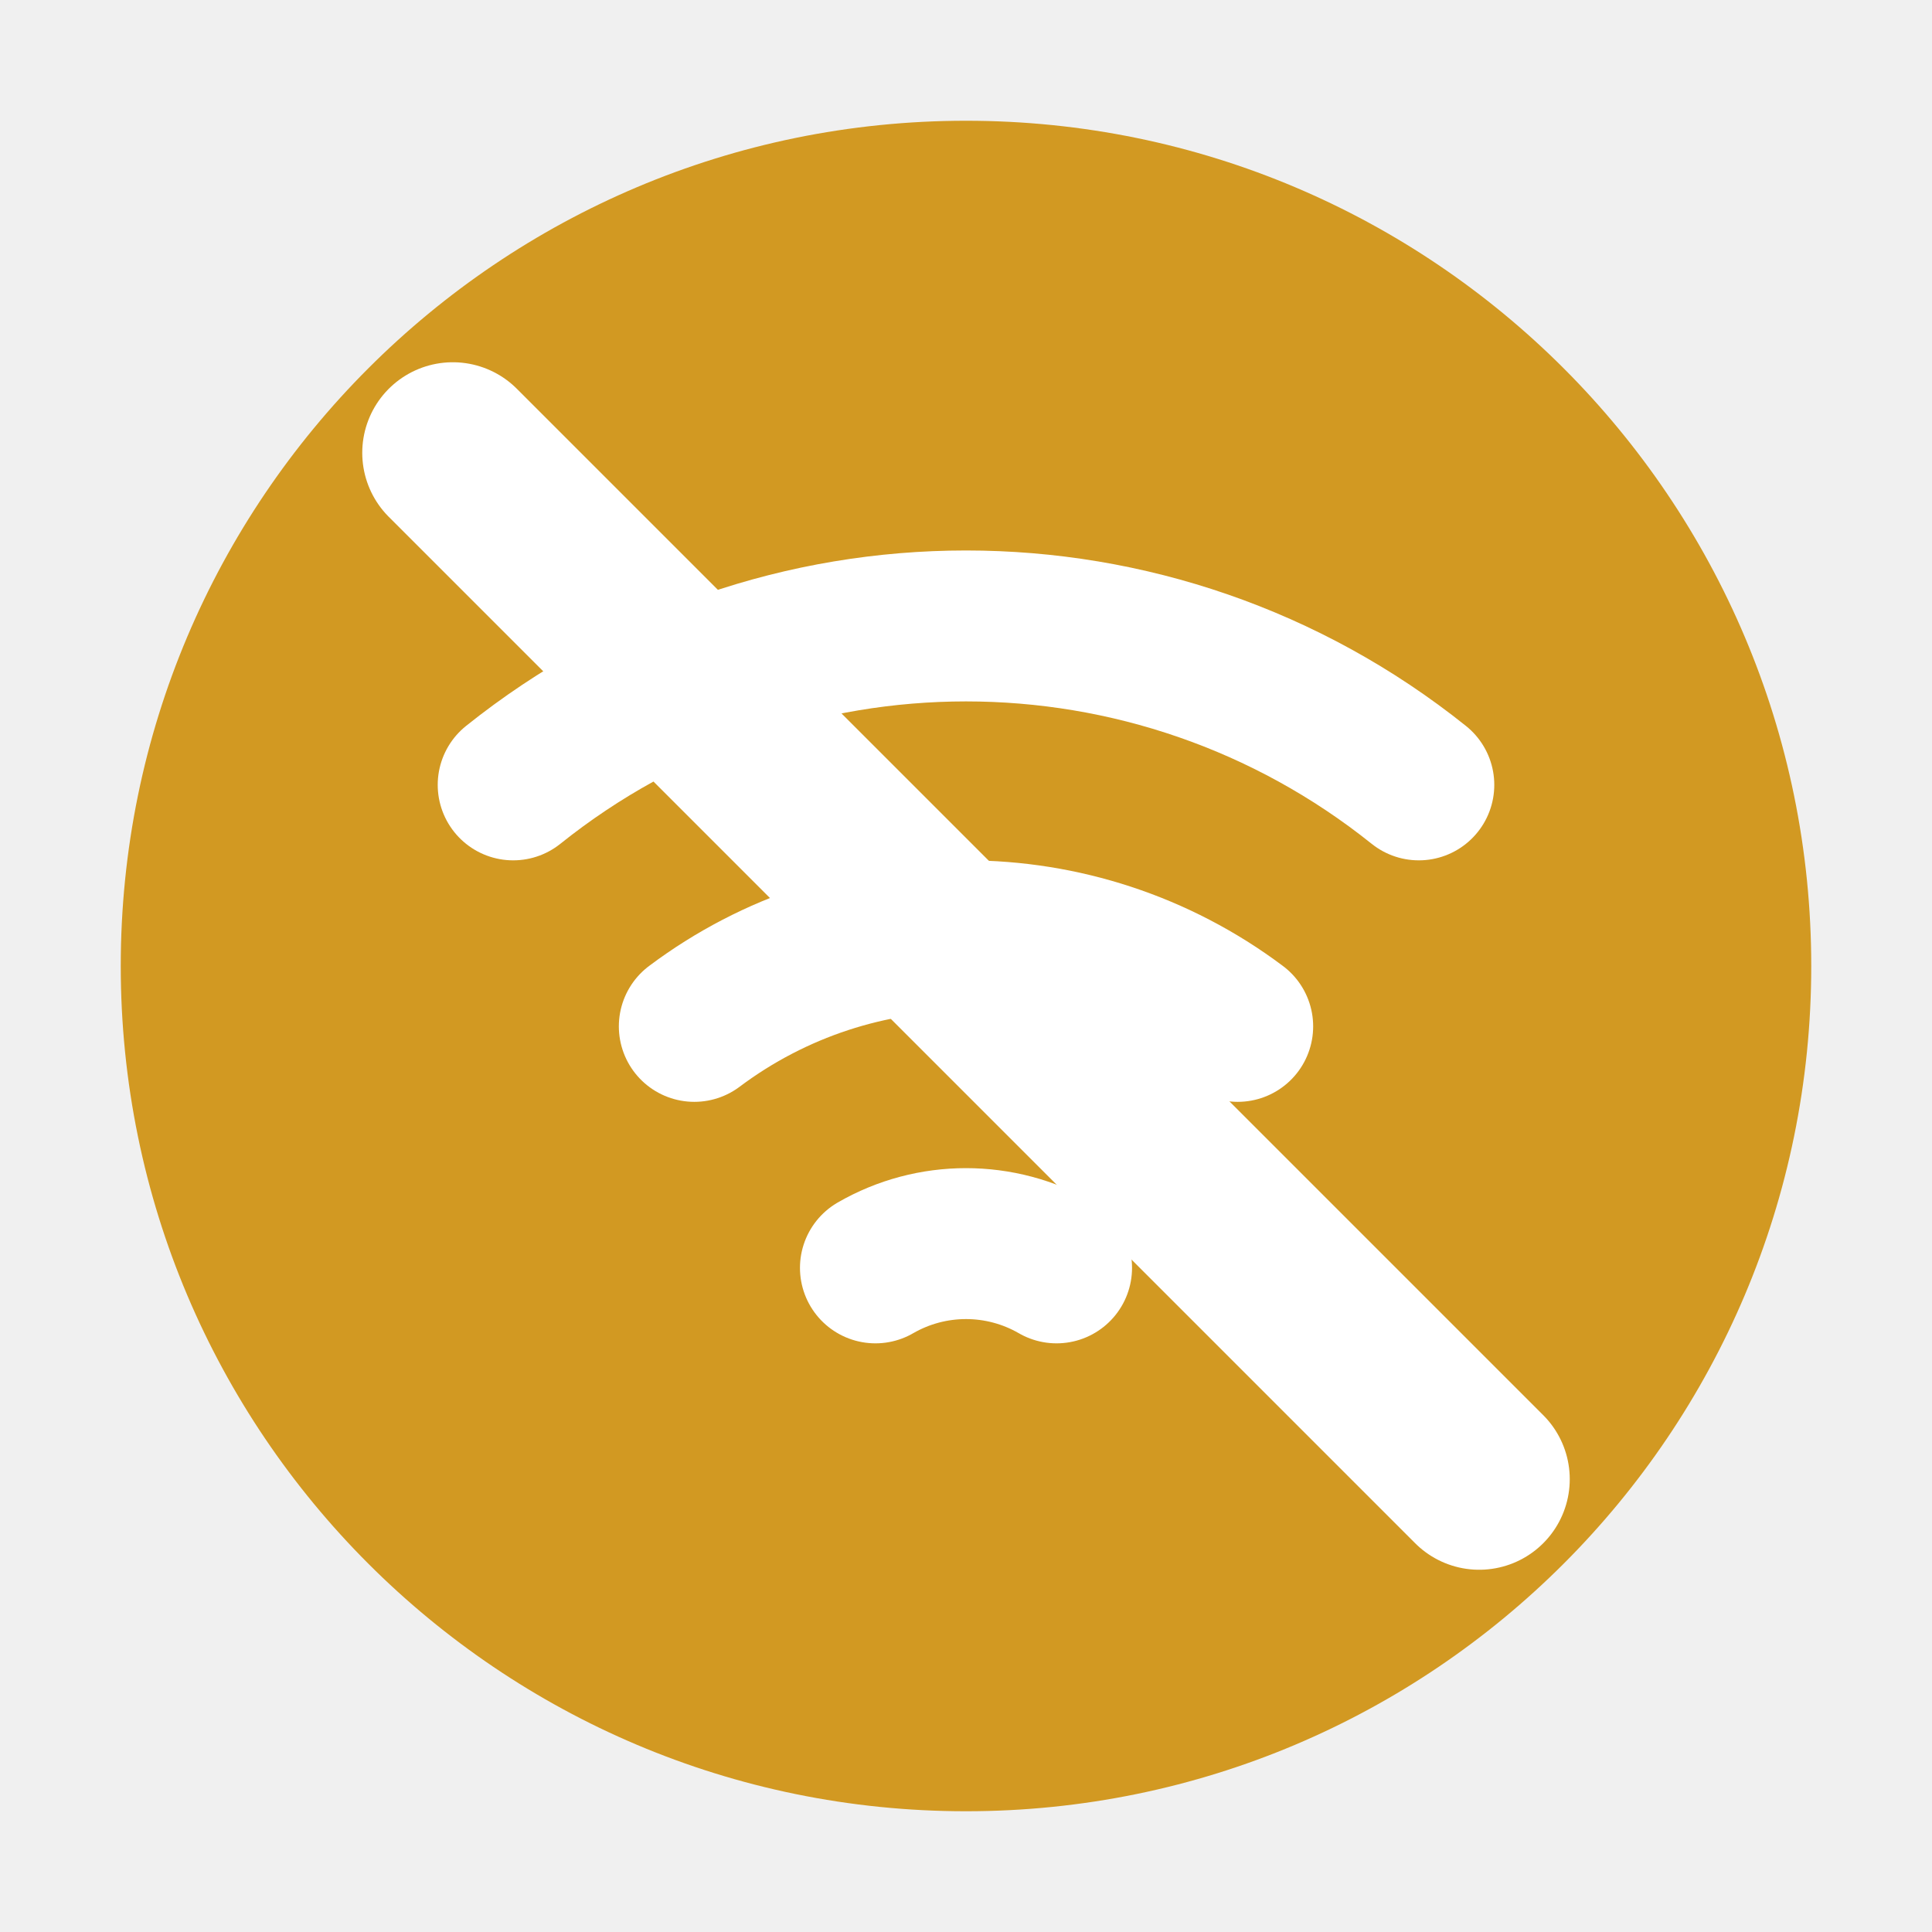
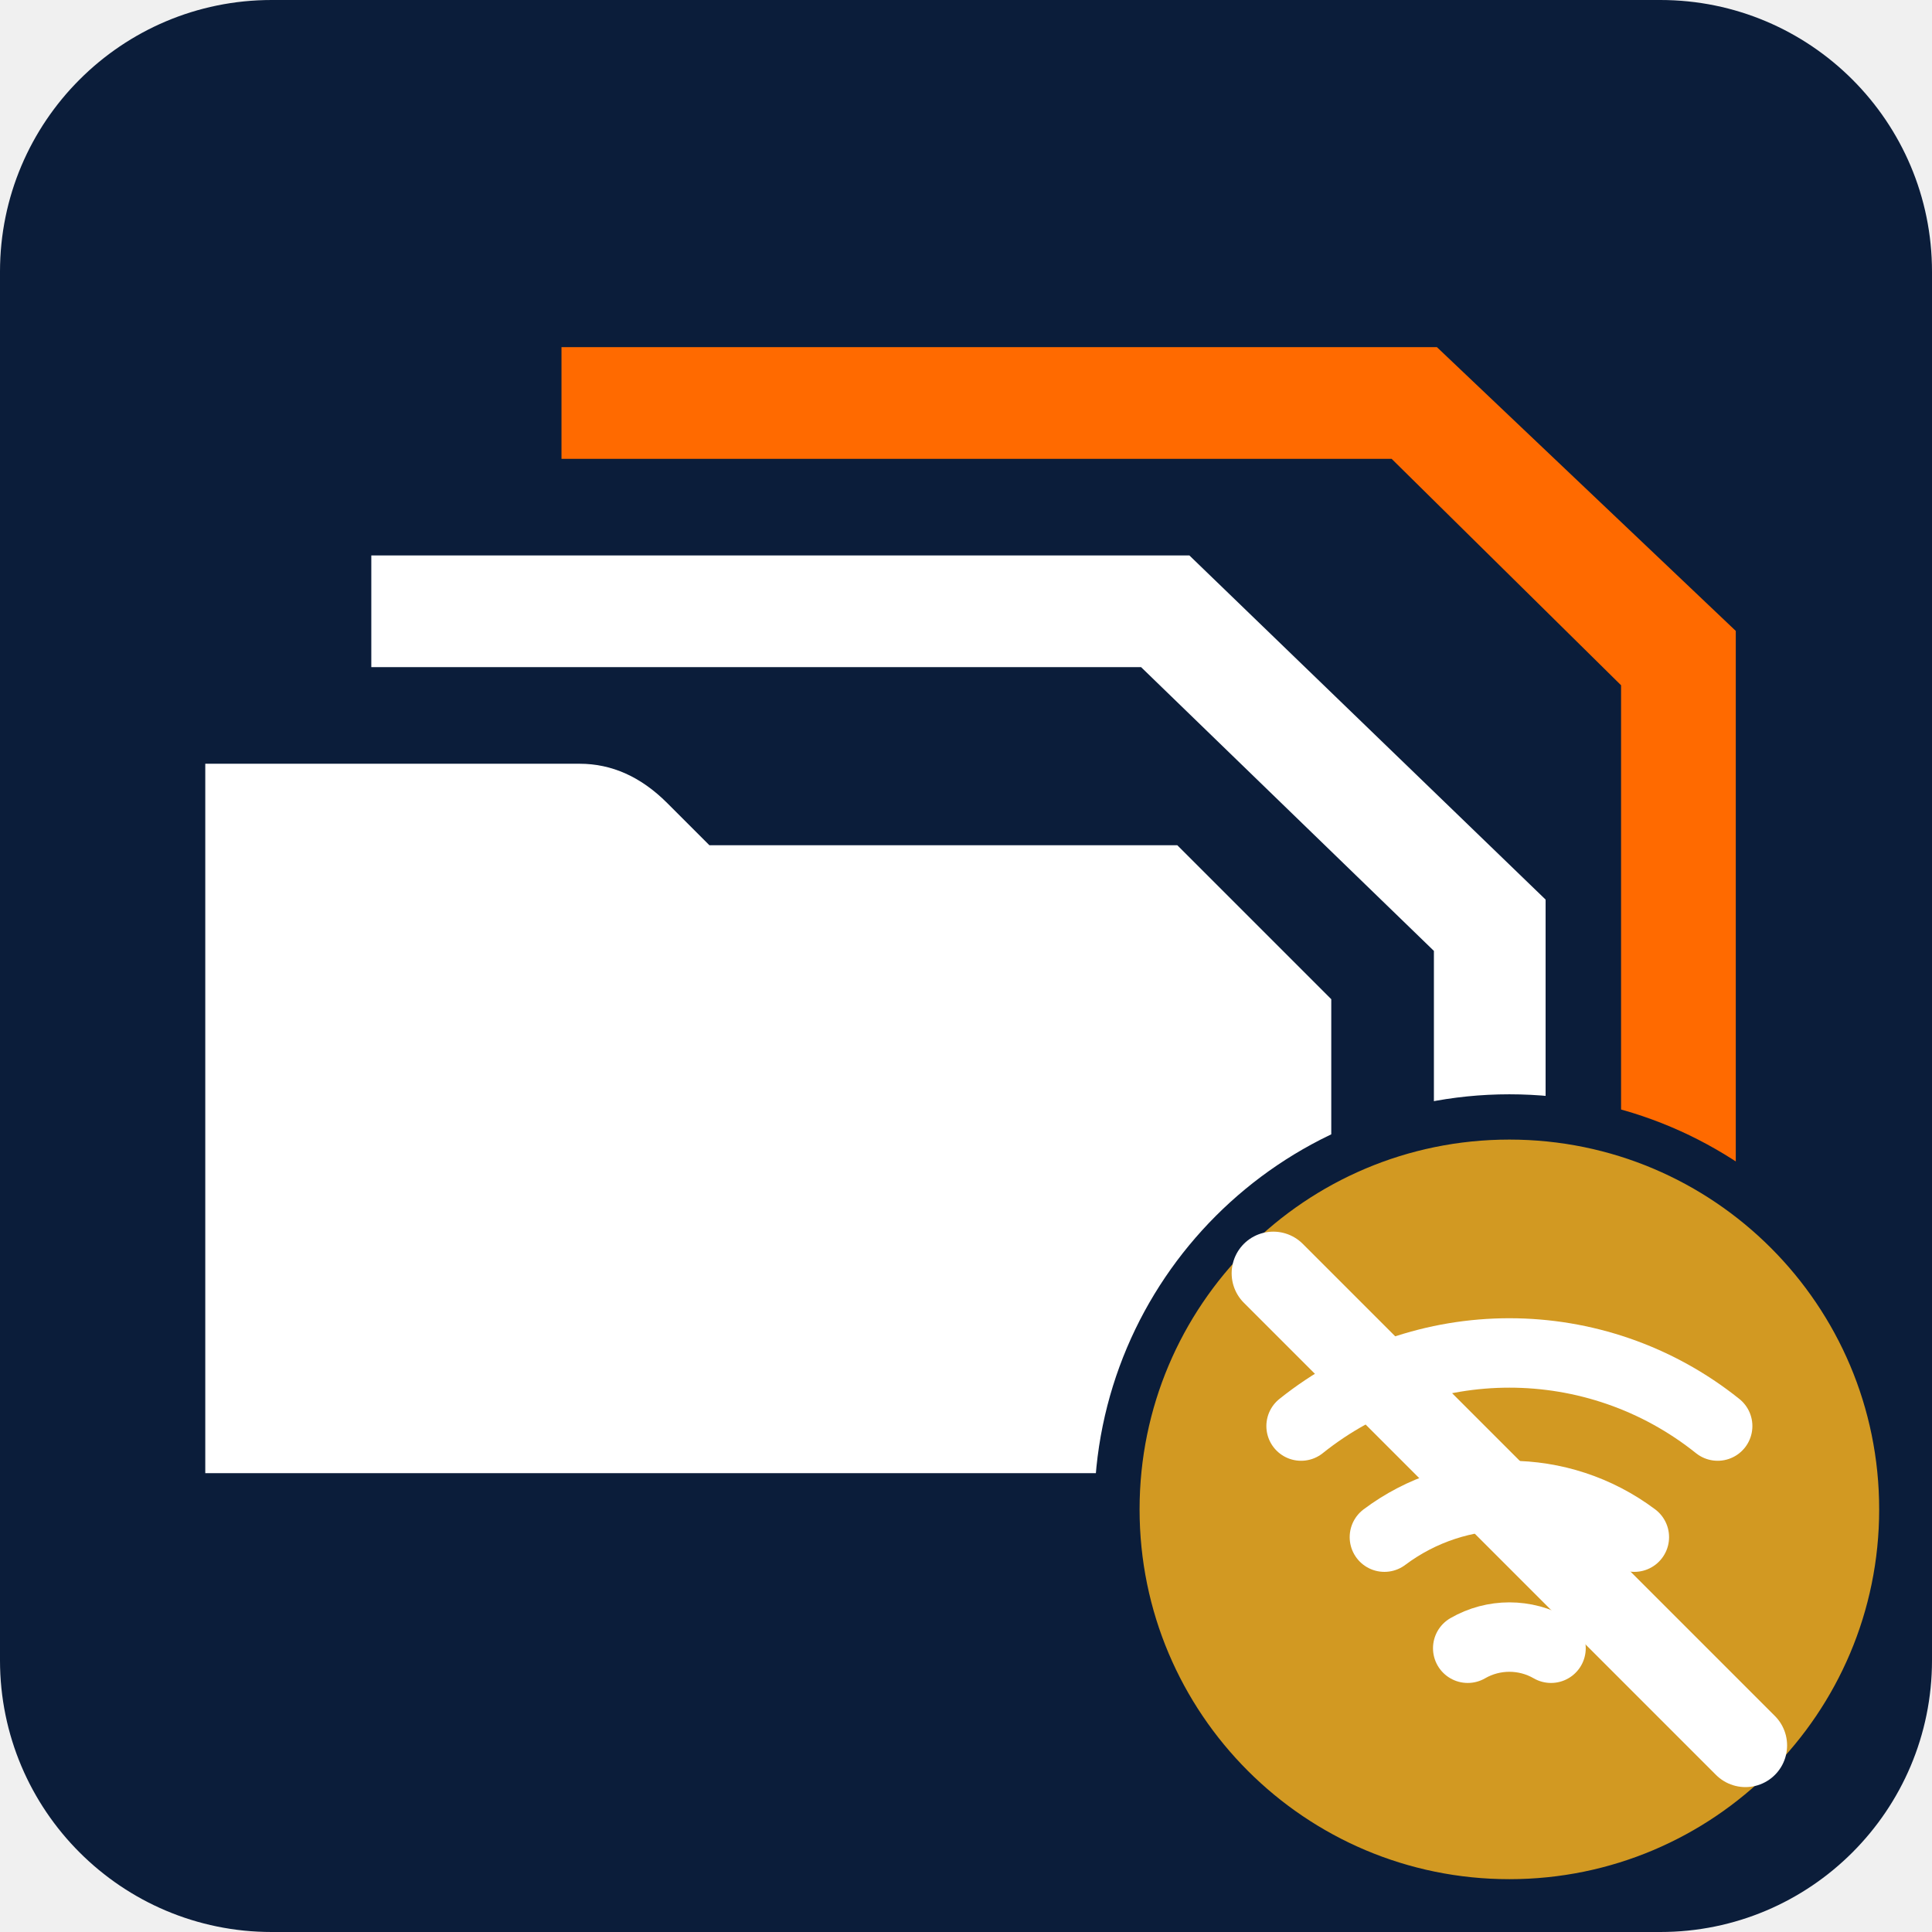
<svg xmlns="http://www.w3.org/2000/svg" viewBox="0 0 64 64">
-   <circle cx="32" cy="32" r="28" fill="#d29922" />
-   <path d="M17 26a24 24 0 0 1 30 0M23 34a15 15 0 0 1 18 0M29 42a6 6 0 0 1 6 0" fill="none" stroke="#fff" stroke-width="5" stroke-linecap="round" />
-   <path d="M15 15l34 34" stroke="#fff" stroke-width="6" stroke-linecap="round" />
+   <rect x="0" y="0" width="64" height="64" rx="9" fill="#0B1D3A" />
+   <polygon points="18.6,11.5 47.6,11.5 57.5,20.9 57.5,39.4 53.7,39.4 53.7,22.7 46.1,15.2 18.6,15.2" fill="#FF6A00" />
+   <polygon points="12.3,18.4 39.4,18.4 51.2,29.8 51.2,44.3 47.5,44.3 47.5,31.5 37.8,22.1 12.3,22.1" fill="#ffffff" />
+   <path d="M 6.8,25.3 H 19.2 Q 20.8,25.3 22.1,26.6 L 23.5,28.0 H 39.0 L 44.1,33.1 V 48.8 H 6.8 Z" fill="#ffffff" />
+   <circle cx="50" cy="50" r="13" fill="#d29922" stroke="#0B1D3A" stroke-width="1.5" />
+   <g transform="translate(50,50) scale(0.46) translate(-32,-32)">
+     <path d="M17 26a24 24 0 0 1 30 0M23 34a15 15 0 0 1 18 0M29 42a6 6 0 0 1 6 0" fill="none" stroke="#fff" stroke-width="5" stroke-linecap="round" />
+     <path d="M15 15l34 34" stroke="#fff" stroke-width="6" stroke-linecap="round" />
+   </g>
</svg>
